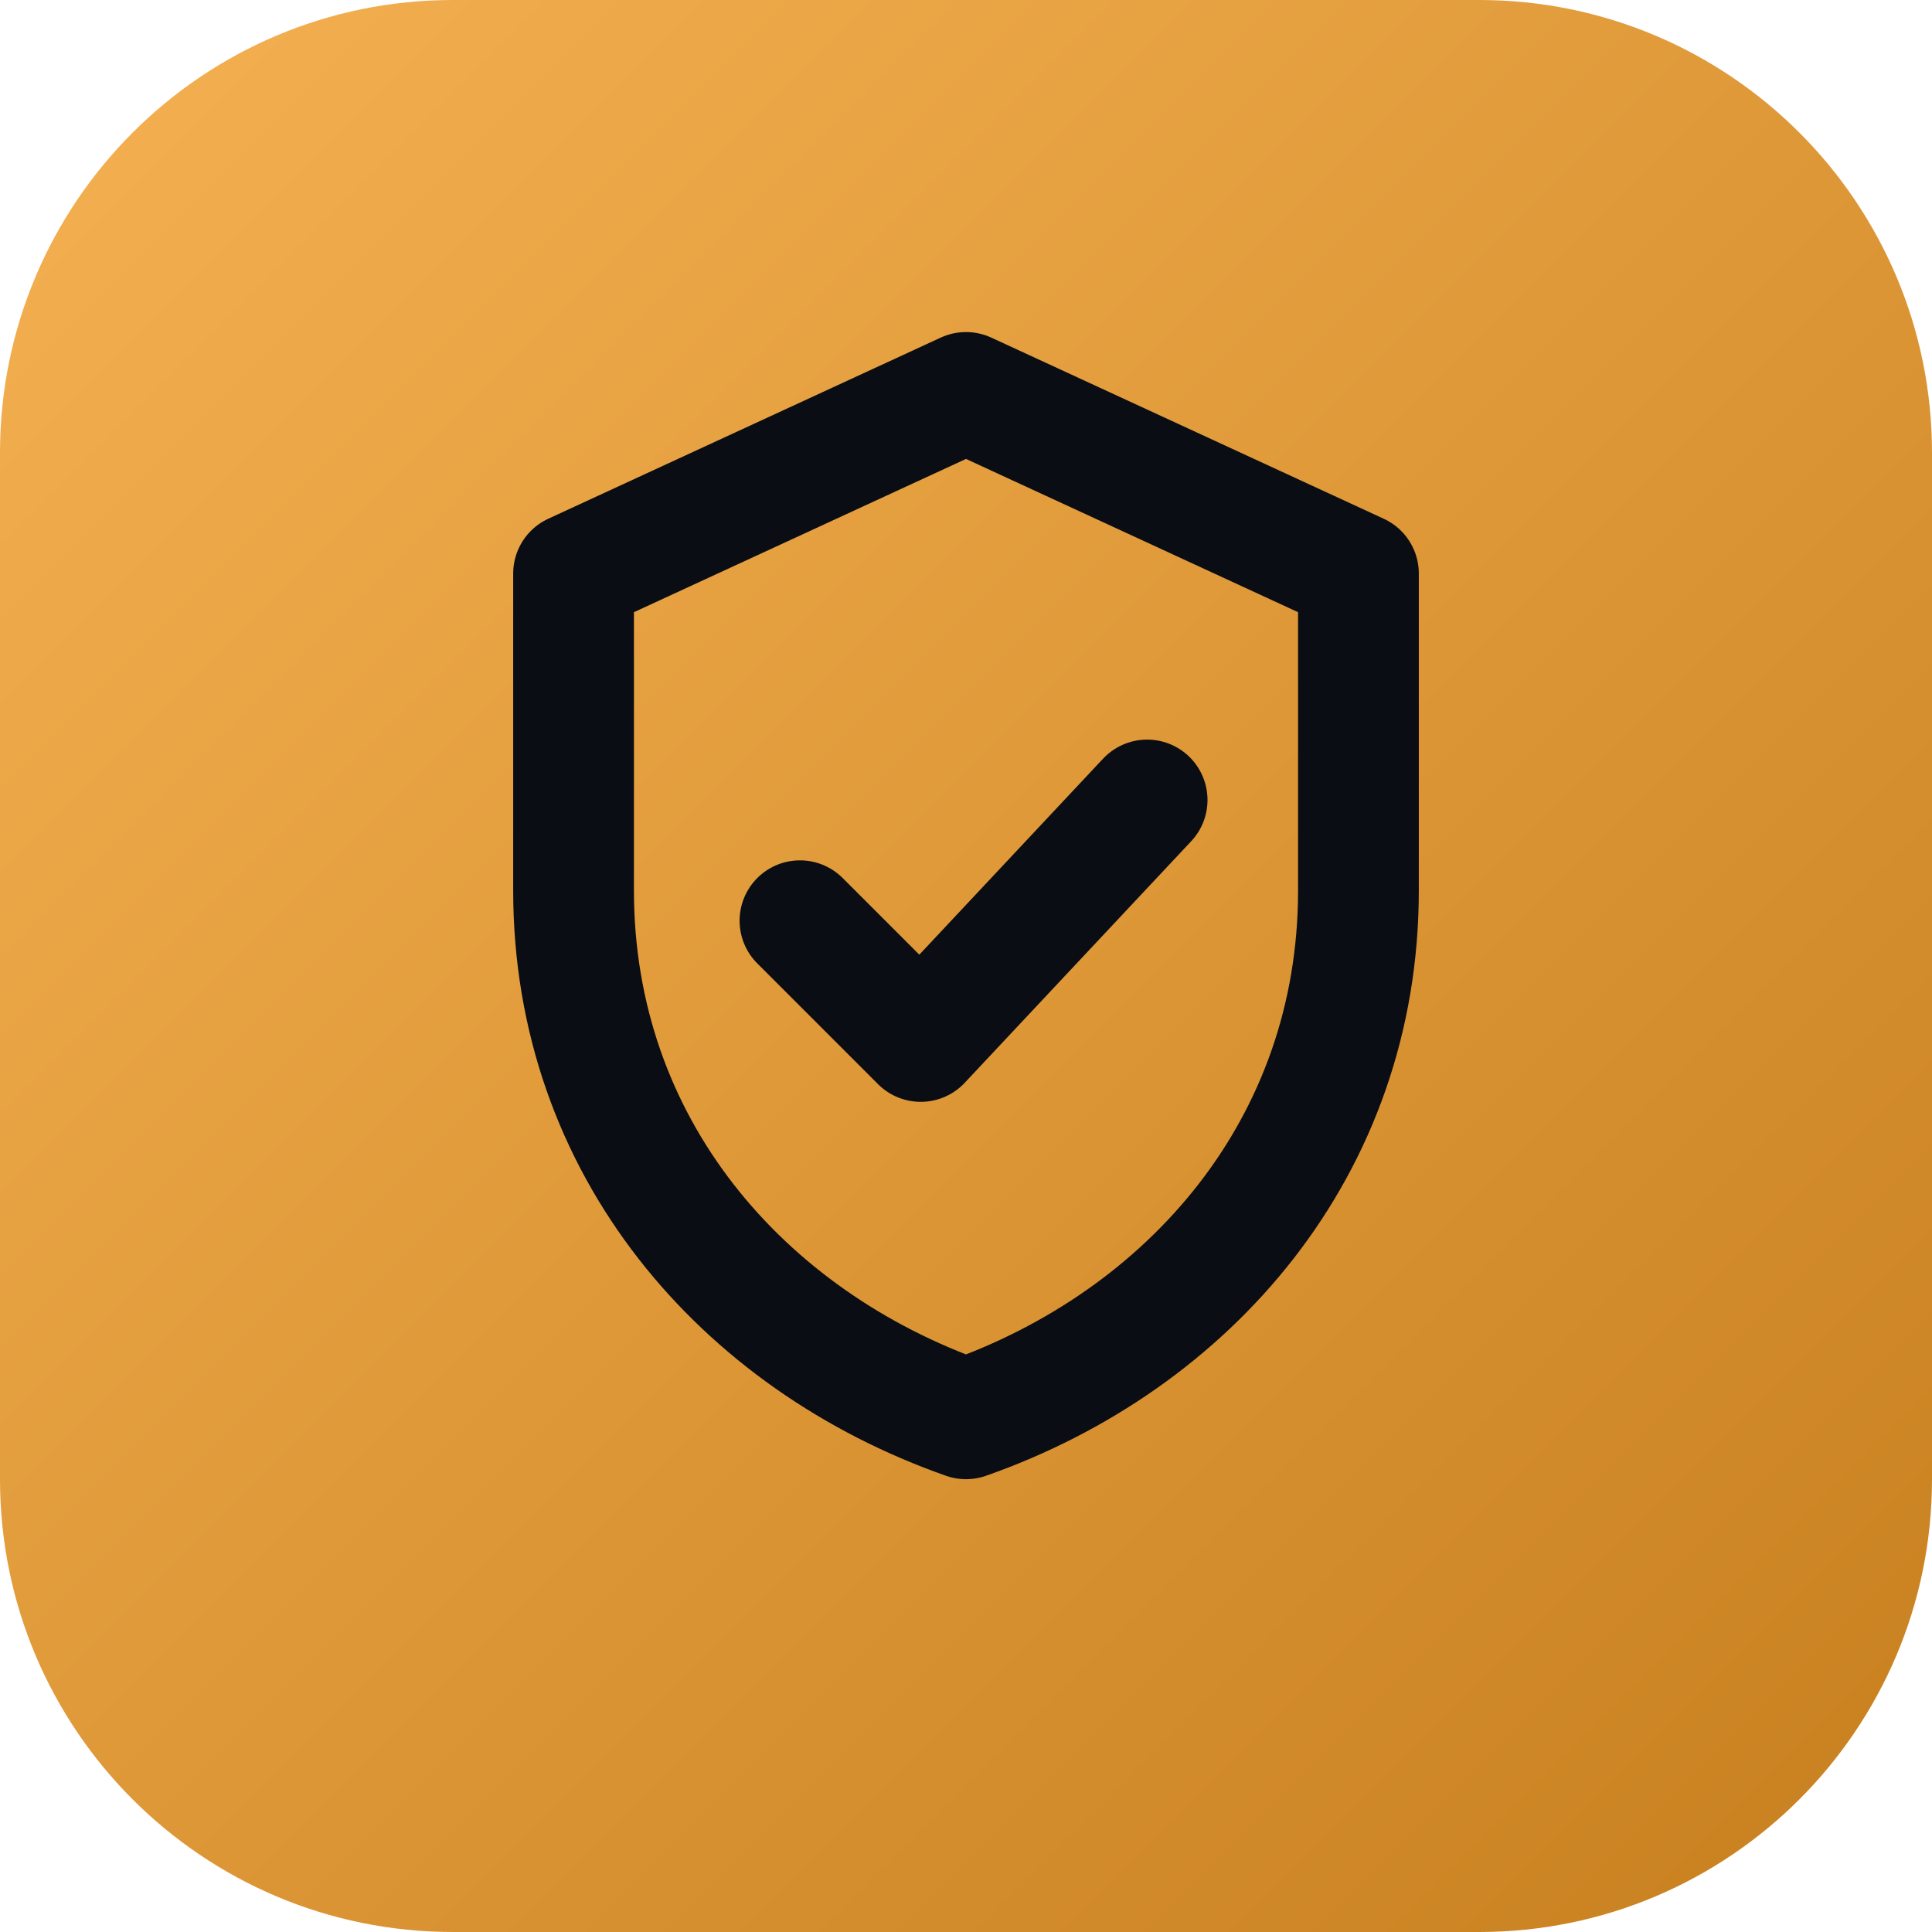
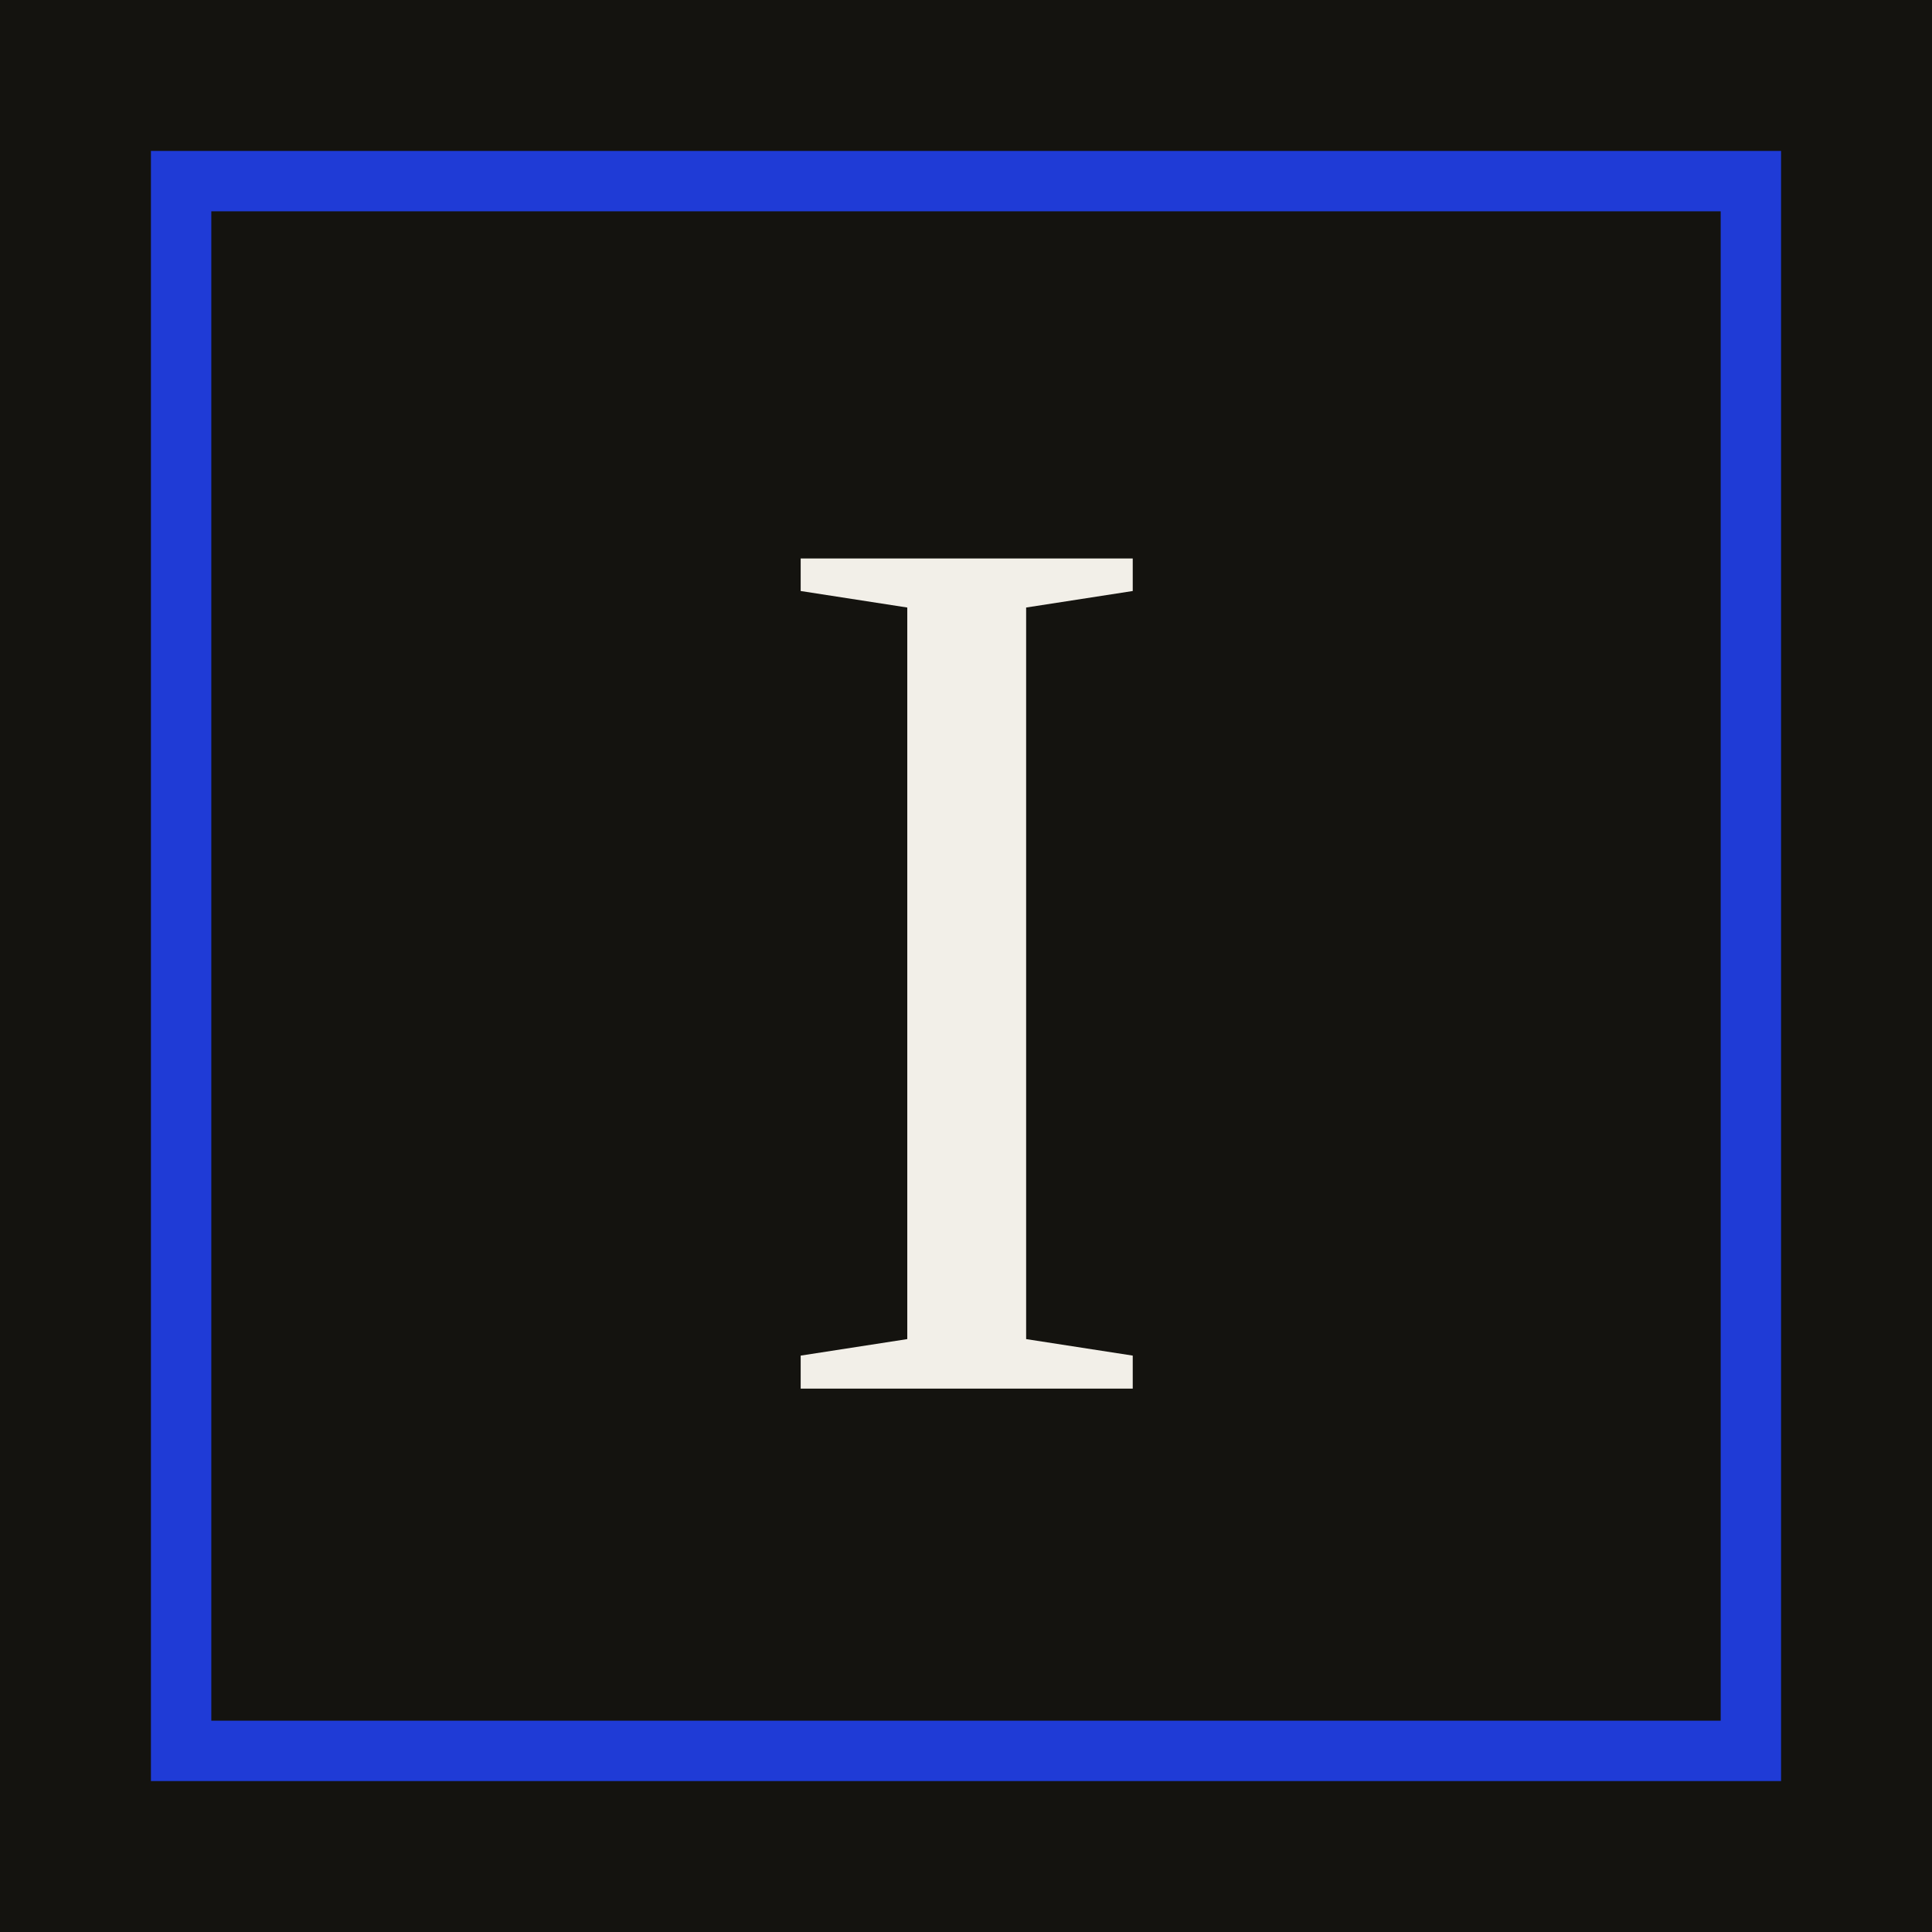
<svg xmlns="http://www.w3.org/2000/svg" viewBox="0 0 64 64">
-   <defs>
-     <linearGradient id="g" x1="0" y1="0" x2="1" y2="1">
-       <stop offset="0" stop-color="#f5b152" />
-       <stop offset="1" stop-color="#c77f1e" />
-     </linearGradient>
-   </defs>
-   <rect width="64" height="64" rx="15" fill="url(#g)" />
-   <path d="M32 13 19 19v10.5C19 38 24.6 44.4 32 47c7.4-2.6 13-9 13-17.5V19l-13-6Z" fill="none" stroke="#0a0d13" stroke-width="4" stroke-linejoin="round" />
-   <path d="m26.5 30.5 4 4 7.5-8" fill="none" stroke="#0a0d13" stroke-width="4" stroke-linecap="round" stroke-linejoin="round" />
+   <rect width="64" height="64" fill="#14130f" />
+   <text x="32" y="46" font-family="Georgia, 'Times New Roman', serif" font-size="42" fill="#f2efe8" text-anchor="middle">I</text>
+   <rect x="6" y="6" width="52" height="52" fill="none" stroke="#1f3bd6" stroke-width="2" />
</svg>
